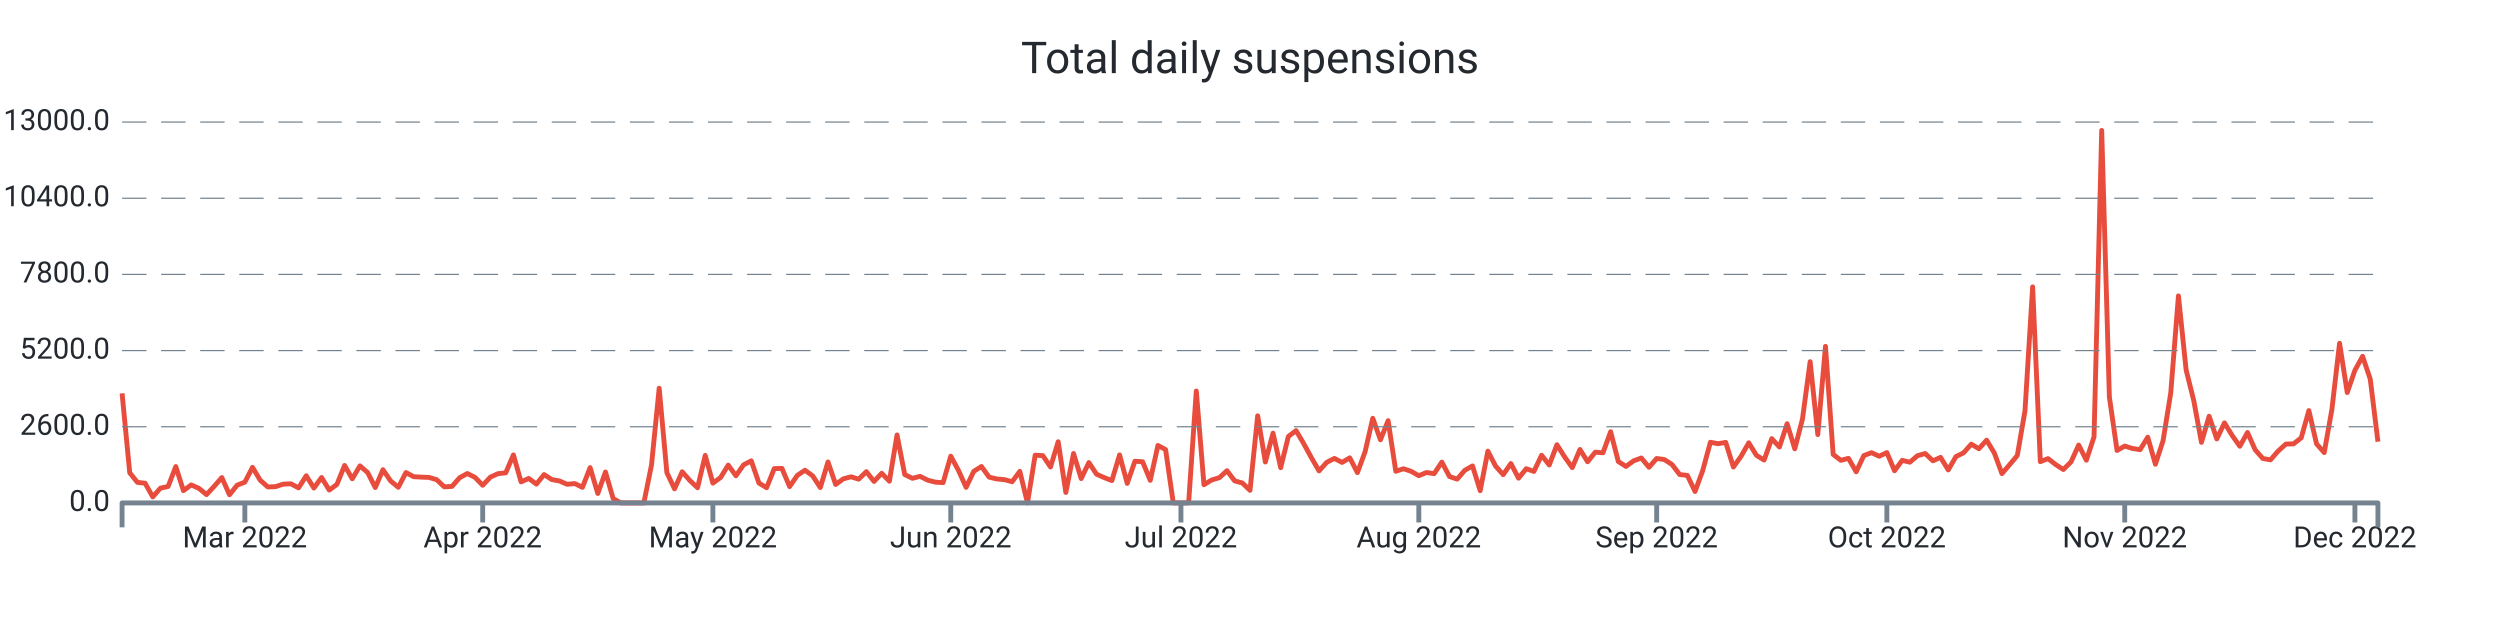
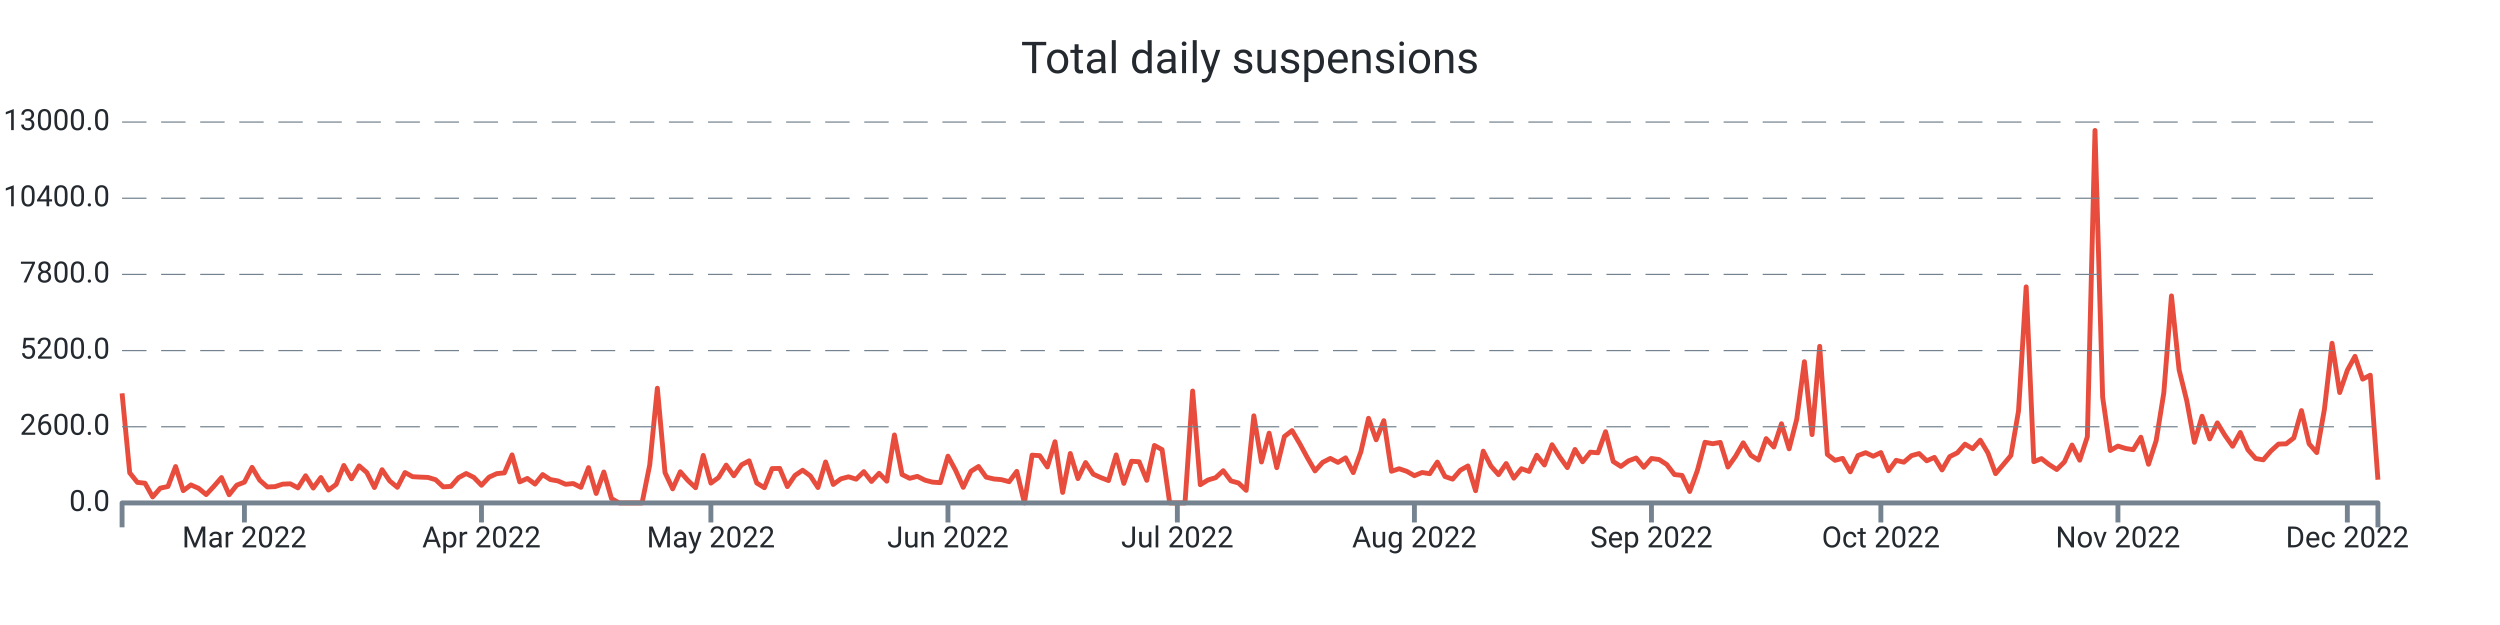
<svg xmlns="http://www.w3.org/2000/svg" width="1024.0" height="256.0" viewBox="0 0 1024.0 256.0" preserveAspectRatio="xMidYMid meet">
-   <path stroke="#e74c3c" stroke-linejoin="round" d="M 50.0 161.108 L 50 161.108L 53.143 193.664L 56.286 197.576L 59.429 197.924L 62.571 203.528L 65.714 199.94L 68.857 199.268L 72 191.108L 75.143 200.972L 78.286 198.62L 81.429 200L 84.571 202.58L 87.714 199.208L 90.857 195.608L 94 202.652L 97.143 198.716L 100.286 197.492L 103.429 191.42L 106.571 196.688L 109.714 199.46L 112.857 199.328L 116 198.308L 119.143 198.164L 122.286 199.832L 125.429 194.876L 128.571 199.904L 131.714 195.584L 134.857 200.732L 138 198.416L 141.143 190.652L 144.286 196.112L 147.429 190.82L 150.571 193.532L 153.714 199.688L 156.857 192.392L 160 197L 163.143 199.592L 166.286 193.544L 169.429 195.26L 172.571 195.428L 175.714 195.548L 178.857 196.484L 182 199.424L 185.143 199.22L 188.286 195.656L 191.429 193.952L 194.571 195.536L 197.714 198.764L 200.857 195.428L 204 194L 207.143 193.688L 210.286 186.32L 213.429 197.372L 216.571 195.968L 219.714 198.284L 222.857 194.384L 226 196.424L 229.143 196.988L 232.286 198.368L 235.429 198.056L 238.571 199.616L 241.714 191.54L 244.857 202.124L 248 193.34L 251.143 204.2L 254.286 206L 257.429 206L 260.571 206L 263.714 206L 266.857 190.472L 270 159.02L 273.143 193.568L 276.286 200.228L 279.429 193.232L 282.571 196.82L 285.714 199.772L 288.857 186.548L 292 197.888L 295.143 195.596L 298.286 190.508L 301.429 194.876L 304.571 190.4L 307.714 188.756L 310.857 197.852L 314 199.772L 317.143 191.936L 320.286 191.864L 323.429 199.316L 326.571 194.72L 329.714 192.608L 332.857 194.9L 336 199.7L 339.143 189.224L 342.286 198.428L 345.429 196.136L 348.571 195.296L 351.714 196.268L 354.857 193.184L 358 197.204L 361.143 193.856L 364.286 197.096L 367.429 178.16L 370.571 194.372L 373.714 195.92L 376.857 195.116L 380 196.688L 383.143 197.492L 386.286 197.696L 389.429 186.848L 392.571 192.644L 395.714 199.616L 398.857 193.052L 402 191.072L 405.143 195.44L 408.286 196.184L 411.429 196.46L 414.571 197.312L 417.714 193.076L 420.857 206L 424 186.44L 427.143 186.632L 430.286 191.276L 433.429 180.932L 436.571 201.704L 439.714 185.744L 442.857 196.028L 446 189.464L 449.143 194.228L 452.286 195.632L 455.429 196.844L 458.571 186.332L 461.714 197.996L 464.857 188.924L 468 189.128L 471.143 196.748L 474.286 182.456L 477.429 184.16L 480.571 206L 483.714 206L 486.857 206L 490 160.16L 493.143 198.536L 496.286 196.604L 499.429 195.668L 502.571 192.8L 505.714 196.964L 508.857 197.828L 512 200.84L 515.143 170.312L 518.286 189.236L 521.429 177.428L 524.571 191.564L 527.714 178.784L 530.857 176.372L 534 181.7L 537.143 187.472L 540.286 192.884L 543.429 189.38L 546.571 187.772L 549.714 189.404L 552.857 187.532L 556 193.592L 559.143 185.036L 562.286 171.332L 565.429 180.14L 568.571 172.316L 571.714 193.028L 574.857 191.996L 578 193.052L 581.143 194.84L 584.286 193.532L 587.429 194.024L 590.571 189.272L 593.714 195.188L 596.857 196.256L 600 192.62L 603.143 190.844L 606.286 200.984L 609.429 184.796L 612.571 190.88L 615.714 194.42L 618.857 189.86L 622 195.86L 625.143 191.984L 628.286 193.1L 631.429 186.464L 634.571 190.46L 637.714 182.156L 640.857 187.136L 644 191.528L 647.143 184.1L 650.286 189.14L 653.429 185.204L 656.571 185.468L 659.714 176.828L 662.857 189.044L 666 191.048L 669.143 188.756L 672.286 187.592L 675.429 191.396L 678.571 187.796L 681.714 188.228L 684.857 190.268L 688 194.372L 691.143 194.72L 694.286 201.308L 697.429 192.752L 700.571 181.148L 703.714 181.748L 706.857 181.208L 710 191.3L 713.143 186.884L 716.286 181.376L 719.429 186.5L 722.571 188.444L 725.714 179.66L 728.857 183.092L 732 173.564L 735.143 183.836L 738.286 171.668L 741.429 148.148L 744.571 178.004L 747.714 141.86L 750.857 186.128L 754 188.54L 757.143 187.748L 760.286 193.256L 763.429 186.596L 766.571 185.42L 769.714 186.872L 772.857 185.372L 776 192.824L 779.143 188.552L 782.286 189.32L 785.429 186.632L 788.571 185.768L 791.714 188.744L 794.857 187.34L 798 192.488L 801.143 187.028L 804.286 185.468L 807.429 181.928L 810.571 183.8L 813.714 180.296L 816.857 185.516L 820 194L 823.143 190.328L 826.286 186.584L 829.429 168.32L 832.571 117.5L 835.714 189.104L 838.857 187.844L 842 190.28L 845.143 192.32L 848.286 189.2L 851.429 182.288L 854.571 188.492L 857.714 178.916L 860.857 53.432L 864 162.656L 867.143 184.52L 870.286 182.708L 873.429 183.68L 876.571 184.196L 879.714 179.084L 882.857 190.16L 886 180.476L 889.143 160.916L 892.286 121.196L 895.429 151.508L 898.571 164.132L 901.714 181.184L 904.857 170.492L 908 179.792L 911.143 173.204L 914.286 178.352L 917.429 182.792L 920.571 177.152L 923.714 184.232L 926.857 187.796L 930 188.348L 933.143 184.736L 936.286 181.892L 939.429 181.796L 942.571 179.36L 945.714 168.176L 948.857 181.808L 952 185.372L 955.143 167.708L 958.286 140.6L 961.429 160.784L 964.571 151.664L 967.714 145.952L 970.857 155.288L 974 180.908" stroke-width="2.0" fill="none" />
+   <path stroke="#e74c3c" stroke-linejoin="round" d="M 50.0 161.108 L 50 161.108L 53.132 193.664L 56.264 197.576L 59.397 197.924L 62.529 203.528L 65.661 199.94L 68.793 199.268L 71.925 191.108L 75.058 200.972L 78.19 198.62L 81.322 200L 84.454 202.58L 87.586 199.208L 90.719 195.608L 93.851 202.652L 96.983 198.716L 100.115 197.492L 103.247 191.42L 106.38 196.688L 109.512 199.46L 112.644 199.328L 115.776 198.308L 118.908 198.164L 122.041 199.832L 125.173 194.876L 128.305 199.904L 131.437 195.584L 134.569 200.732L 137.702 198.416L 140.834 190.652L 143.966 196.112L 147.098 190.82L 150.231 193.532L 153.363 199.688L 156.495 192.392L 159.627 197L 162.759 199.592L 165.892 193.544L 169.024 195.26L 172.156 195.428L 175.288 195.548L 178.42 196.484L 181.553 199.424L 184.685 199.22L 187.817 195.656L 190.949 193.952L 194.081 195.536L 197.214 198.764L 200.346 195.428L 203.478 194L 206.61 193.688L 209.742 186.32L 212.875 197.372L 216.007 195.968L 219.139 198.284L 222.271 194.384L 225.403 196.424L 228.536 196.988L 231.668 198.368L 234.8 198.056L 237.932 199.616L 241.064 191.54L 244.197 202.124L 247.329 193.34L 250.461 204.2L 253.593 206L 256.725 206L 259.858 206L 262.99 206L 266.122 190.472L 269.254 159.02L 272.386 193.568L 275.519 200.228L 278.651 193.232L 281.783 196.82L 284.915 199.772L 288.047 186.548L 291.18 197.888L 294.312 195.596L 297.444 190.508L 300.576 194.876L 303.708 190.4L 306.841 188.756L 309.973 197.852L 313.105 199.772L 316.237 191.936L 319.369 191.864L 322.502 199.316L 325.634 194.72L 328.766 192.608L 331.898 194.9L 335.031 199.7L 338.163 189.224L 341.295 198.428L 344.427 196.136L 347.559 195.296L 350.692 196.268L 353.824 193.184L 356.956 197.204L 360.088 193.856L 363.22 197.096L 366.353 178.16L 369.485 194.372L 372.617 195.92L 375.749 195.116L 378.881 196.688L 382.014 197.492L 385.146 197.696L 388.278 186.848L 391.41 192.644L 394.542 199.616L 397.675 193.052L 400.807 191.072L 403.939 195.44L 407.071 196.184L 410.203 196.46L 413.336 197.312L 416.468 193.076L 419.6 206L 422.732 186.44L 425.864 186.632L 428.997 191.276L 432.129 180.932L 435.261 201.704L 438.393 185.744L 441.525 196.028L 444.658 189.464L 447.79 194.228L 450.922 195.632L 454.054 196.844L 457.186 186.332L 460.319 197.996L 463.451 188.924L 466.583 189.128L 469.715 196.748L 472.847 182.456L 475.98 184.16L 479.112 206L 482.244 206L 485.376 206L 488.508 160.16L 491.641 198.536L 494.773 196.604L 497.905 195.668L 501.037 192.8L 504.169 196.964L 507.302 197.828L 510.434 200.84L 513.566 170.312L 516.698 189.236L 519.831 177.428L 522.963 191.564L 526.095 178.784L 529.227 176.372L 532.359 181.7L 535.492 187.472L 538.624 192.884L 541.756 189.38L 544.888 187.772L 548.02 189.404L 551.153 187.532L 554.285 193.592L 557.417 185.036L 560.549 171.332L 563.681 180.14L 566.814 172.316L 569.946 193.028L 573.078 191.996L 576.21 193.052L 579.342 194.84L 582.475 193.532L 585.607 194.024L 588.739 189.272L 591.871 195.188L 595.003 196.256L 598.136 192.62L 601.268 190.844L 604.4 200.984L 607.532 184.796L 610.664 190.88L 613.797 194.42L 616.929 189.86L 620.061 195.86L 623.193 191.984L 626.325 193.1L 629.458 186.464L 632.59 190.46L 635.722 182.156L 638.854 187.136L 641.986 191.528L 645.119 184.1L 648.251 189.14L 651.383 185.204L 654.515 185.468L 657.647 176.828L 660.78 189.044L 663.912 191.048L 667.044 188.756L 670.176 187.592L 673.308 191.396L 676.441 187.796L 679.573 188.228L 682.705 190.268L 685.837 194.372L 688.969 194.72L 692.102 201.308L 695.234 192.752L 698.366 181.148L 701.498 181.748L 704.631 181.208L 707.763 191.3L 710.895 186.884L 714.027 181.376L 717.159 186.5L 720.292 188.444L 723.424 179.66L 726.556 183.092L 729.688 173.564L 732.82 183.836L 735.953 171.668L 739.085 148.148L 742.217 178.004L 745.349 141.86L 748.481 186.128L 751.614 188.54L 754.746 187.748L 757.878 193.256L 761.01 186.596L 764.142 185.42L 767.275 186.872L 770.407 185.372L 773.539 192.824L 776.671 188.552L 779.803 189.32L 782.936 186.632L 786.068 185.768L 789.2 188.744L 792.332 187.34L 795.464 192.488L 798.597 187.028L 801.729 185.468L 804.861 181.928L 807.993 183.8L 811.125 180.296L 814.258 185.516L 817.39 194L 820.522 190.328L 823.654 186.584L 826.786 168.32L 829.919 117.5L 833.051 189.104L 836.183 187.844L 839.315 190.28L 842.447 192.32L 845.58 189.2L 848.712 182.288L 851.844 188.492L 854.976 178.916L 858.108 53.432L 861.241 162.656L 864.373 184.52L 867.505 182.708L 870.637 183.68L 873.769 184.196L 876.902 179.084L 880.034 190.16L 883.166 180.476L 886.298 160.916L 889.431 121.196L 892.563 151.508L 895.695 164.132L 898.827 181.184L 901.959 170.492L 905.092 179.792L 908.224 173.204L 911.356 178.352L 914.488 182.792L 917.62 177.152L 920.753 184.232L 923.885 187.796L 927.017 188.348L 930.149 184.736L 933.281 181.892L 936.414 181.796L 939.546 179.36L 942.678 168.176L 945.81 181.808L 948.942 185.372L 952.075 167.708L 955.207 140.6L 958.339 160.784L 961.471 151.664L 964.603 145.952L 967.736 155.288L 970.868 153.68L 974 196.496" stroke-width="2.0" fill="none" />
  <text x="45.0" font-family="-apple-system, system-ui, BlinkMacSystemFont, Roboto" y="50.0" dominant-baseline="middle" text-anchor="end" font-size="12" fill="#24292f">13000.0</text>
  <path stroke="#74838f" stroke-dasharray="10 6" stroke-width="0.5" d="M 50.0 50.0 L 974.0 50.0" />
  <text x="45.0" font-family="-apple-system, system-ui, BlinkMacSystemFont, Roboto" y="81.2" dominant-baseline="middle" text-anchor="end" font-size="12" fill="#24292f">10400.0</text>
  <path stroke="#74838f" stroke-dasharray="10 6" stroke-width="0.5" d="M 50.0 81.2 L 974.0 81.2" />
  <text x="45.0" font-family="-apple-system, system-ui, BlinkMacSystemFont, Roboto" y="112.4" dominant-baseline="middle" text-anchor="end" font-size="12" fill="#24292f">7800.0</text>
  <path stroke="#74838f" stroke-dasharray="10 6" stroke-width="0.5" d="M 50.0 112.4 L 974.0 112.4" />
  <text x="45.0" font-family="-apple-system, system-ui, BlinkMacSystemFont, Roboto" y="143.6" dominant-baseline="middle" text-anchor="end" font-size="12" fill="#24292f">5200.0</text>
  <path stroke="#74838f" stroke-dasharray="10 6" stroke-width="0.5" d="M 50.0 143.6 L 974.0 143.6" />
  <text x="45.0" font-family="-apple-system, system-ui, BlinkMacSystemFont, Roboto" y="174.8" dominant-baseline="middle" text-anchor="end" font-size="12" fill="#24292f">2600.0</text>
  <path stroke="#74838f" stroke-dasharray="10 6" stroke-width="0.5" d="M 50.0 174.8 L 974.0 174.8" />
  <text x="45.0" font-family="-apple-system, system-ui, BlinkMacSystemFont, Roboto" y="206.0" dominant-baseline="middle" text-anchor="end" font-size="12" fill="#24292f">0.0</text>
-   <path stroke="#74838f" stroke-width="2.0" d="M 100.286 206.0 L 100.286 214.0" />
-   <text x="100.286" font-family="-apple-system, system-ui, BlinkMacSystemFont, Roboto" y="216.0" dominant-baseline="hanging" text-anchor="middle" font-size="12" fill="#24292f">Mar 2022</text>
-   <path stroke="#74838f" stroke-width="2.0" d="M 197.714 206.0 L 197.714 214.0" />
-   <text x="197.714" font-family="-apple-system, system-ui, BlinkMacSystemFont, Roboto" y="216.0" dominant-baseline="hanging" text-anchor="middle" font-size="12" fill="#24292f">Apr 2022</text>
-   <path stroke="#74838f" stroke-width="2.0" d="M 292.0 206.0 L 292.0 214.0" />
-   <text x="292.0" font-family="-apple-system, system-ui, BlinkMacSystemFont, Roboto" y="216.0" dominant-baseline="hanging" text-anchor="middle" font-size="12" fill="#24292f">May 2022</text>
-   <path stroke="#74838f" stroke-width="2.0" d="M 389.429 206.0 L 389.429 214.0" />
-   <text x="389.429" font-family="-apple-system, system-ui, BlinkMacSystemFont, Roboto" y="216.0" dominant-baseline="hanging" text-anchor="middle" font-size="12" fill="#24292f">Jun 2022</text>
-   <path stroke="#74838f" stroke-width="2.0" d="M 483.714 206.0 L 483.714 214.0" />
-   <text x="483.714" font-family="-apple-system, system-ui, BlinkMacSystemFont, Roboto" y="216.0" dominant-baseline="hanging" text-anchor="middle" font-size="12" fill="#24292f">Jul 2022</text>
-   <path stroke="#74838f" stroke-width="2.0" d="M 581.143 206.0 L 581.143 214.0" />
-   <text x="581.143" font-family="-apple-system, system-ui, BlinkMacSystemFont, Roboto" y="216.0" dominant-baseline="hanging" text-anchor="middle" font-size="12" fill="#24292f">Aug 2022</text>
-   <path stroke="#74838f" stroke-width="2.0" d="M 678.571 206.0 L 678.571 214.0" />
-   <text x="678.571" font-family="-apple-system, system-ui, BlinkMacSystemFont, Roboto" y="216.0" dominant-baseline="hanging" text-anchor="middle" font-size="12" fill="#24292f">Sep 2022</text>
-   <path stroke="#74838f" stroke-width="2.0" d="M 772.857 206.0 L 772.857 214.0" />
-   <text x="772.857" font-family="-apple-system, system-ui, BlinkMacSystemFont, Roboto" y="216.0" dominant-baseline="hanging" text-anchor="middle" font-size="12" fill="#24292f">Oct 2022</text>
-   <path stroke="#74838f" stroke-width="2.0" d="M 870.286 206.0 L 870.286 214.0" />
-   <text x="870.286" font-family="-apple-system, system-ui, BlinkMacSystemFont, Roboto" y="216.0" dominant-baseline="hanging" text-anchor="middle" font-size="12" fill="#24292f">Nov 2022</text>
-   <path stroke="#74838f" stroke-width="2.0" d="M 964.571 206.0 L 964.571 214.0" />
-   <text x="964.571" font-family="-apple-system, system-ui, BlinkMacSystemFont, Roboto" y="216.0" dominant-baseline="hanging" text-anchor="middle" font-size="12" fill="#24292f">Dec 2022</text>
+   <path stroke="#74838f" stroke-width="2.0" d="M 100.115 206.0 L 100.115 214.0" />
+   <text x="100.115" font-family="-apple-system, system-ui, BlinkMacSystemFont, Roboto" y="216.0" dominant-baseline="hanging" text-anchor="middle" font-size="12" fill="#24292f">Mar 2022</text>
+   <path stroke="#74838f" stroke-width="2.0" d="M 197.214 206.0 L 197.214 214.0" />
+   <text x="197.214" font-family="-apple-system, system-ui, BlinkMacSystemFont, Roboto" y="216.0" dominant-baseline="hanging" text-anchor="middle" font-size="12" fill="#24292f">Apr 2022</text>
+   <path stroke="#74838f" stroke-width="2.0" d="M 291.18 206.0 L 291.18 214.0" />
+   <text x="291.18" font-family="-apple-system, system-ui, BlinkMacSystemFont, Roboto" y="216.0" dominant-baseline="hanging" text-anchor="middle" font-size="12" fill="#24292f">May 2022</text>
+   <path stroke="#74838f" stroke-width="2.0" d="M 388.278 206.0 L 388.278 214.0" />
+   <text x="388.278" font-family="-apple-system, system-ui, BlinkMacSystemFont, Roboto" y="216.0" dominant-baseline="hanging" text-anchor="middle" font-size="12" fill="#24292f">Jun 2022</text>
+   <path stroke="#74838f" stroke-width="2.0" d="M 482.244 206.0 L 482.244 214.0" />
+   <text x="482.244" font-family="-apple-system, system-ui, BlinkMacSystemFont, Roboto" y="216.0" dominant-baseline="hanging" text-anchor="middle" font-size="12" fill="#24292f">Jul 2022</text>
+   <path stroke="#74838f" stroke-width="2.0" d="M 579.342 206.0 L 579.342 214.0" />
+   <text x="579.342" font-family="-apple-system, system-ui, BlinkMacSystemFont, Roboto" y="216.0" dominant-baseline="hanging" text-anchor="middle" font-size="12" fill="#24292f">Aug 2022</text>
+   <path stroke="#74838f" stroke-width="2.0" d="M 676.441 206.0 L 676.441 214.0" />
+   <text x="676.441" font-family="-apple-system, system-ui, BlinkMacSystemFont, Roboto" y="216.0" dominant-baseline="hanging" text-anchor="middle" font-size="12" fill="#24292f">Sep 2022</text>
+   <path stroke="#74838f" stroke-width="2.0" d="M 770.407 206.0 L 770.407 214.0" />
+   <text x="770.407" font-family="-apple-system, system-ui, BlinkMacSystemFont, Roboto" y="216.0" dominant-baseline="hanging" text-anchor="middle" font-size="12" fill="#24292f">Oct 2022</text>
+   <path stroke="#74838f" stroke-width="2.0" d="M 867.505 206.0 L 867.505 214.0" />
+   <text x="867.505" font-family="-apple-system, system-ui, BlinkMacSystemFont, Roboto" y="216.0" dominant-baseline="hanging" text-anchor="middle" font-size="12" fill="#24292f">Nov 2022</text>
+   <path stroke="#74838f" stroke-width="2.0" d="M 961.471 206.0 L 961.471 214.0" />
+   <text x="961.471" font-family="-apple-system, system-ui, BlinkMacSystemFont, Roboto" y="216.0" dominant-baseline="hanging" text-anchor="middle" font-size="12" fill="#24292f">Dec 2022</text>
  <path stroke="#74838f" stroke-linejoin="round" stroke-width="2.0" d="M 50.0 216.0 L 50.0 206.0 L 974.0 206.0 L 974.0 216.0" fill="none" />
  <text x="512.0" y="25.0" font-family="-apple-system, system-ui, BlinkMacSystemFont, Roboto" dominant-baseline="middle" text-anchor="middle" font-size="18" fill="#24292f">Total daily suspensions</text>
</svg>
